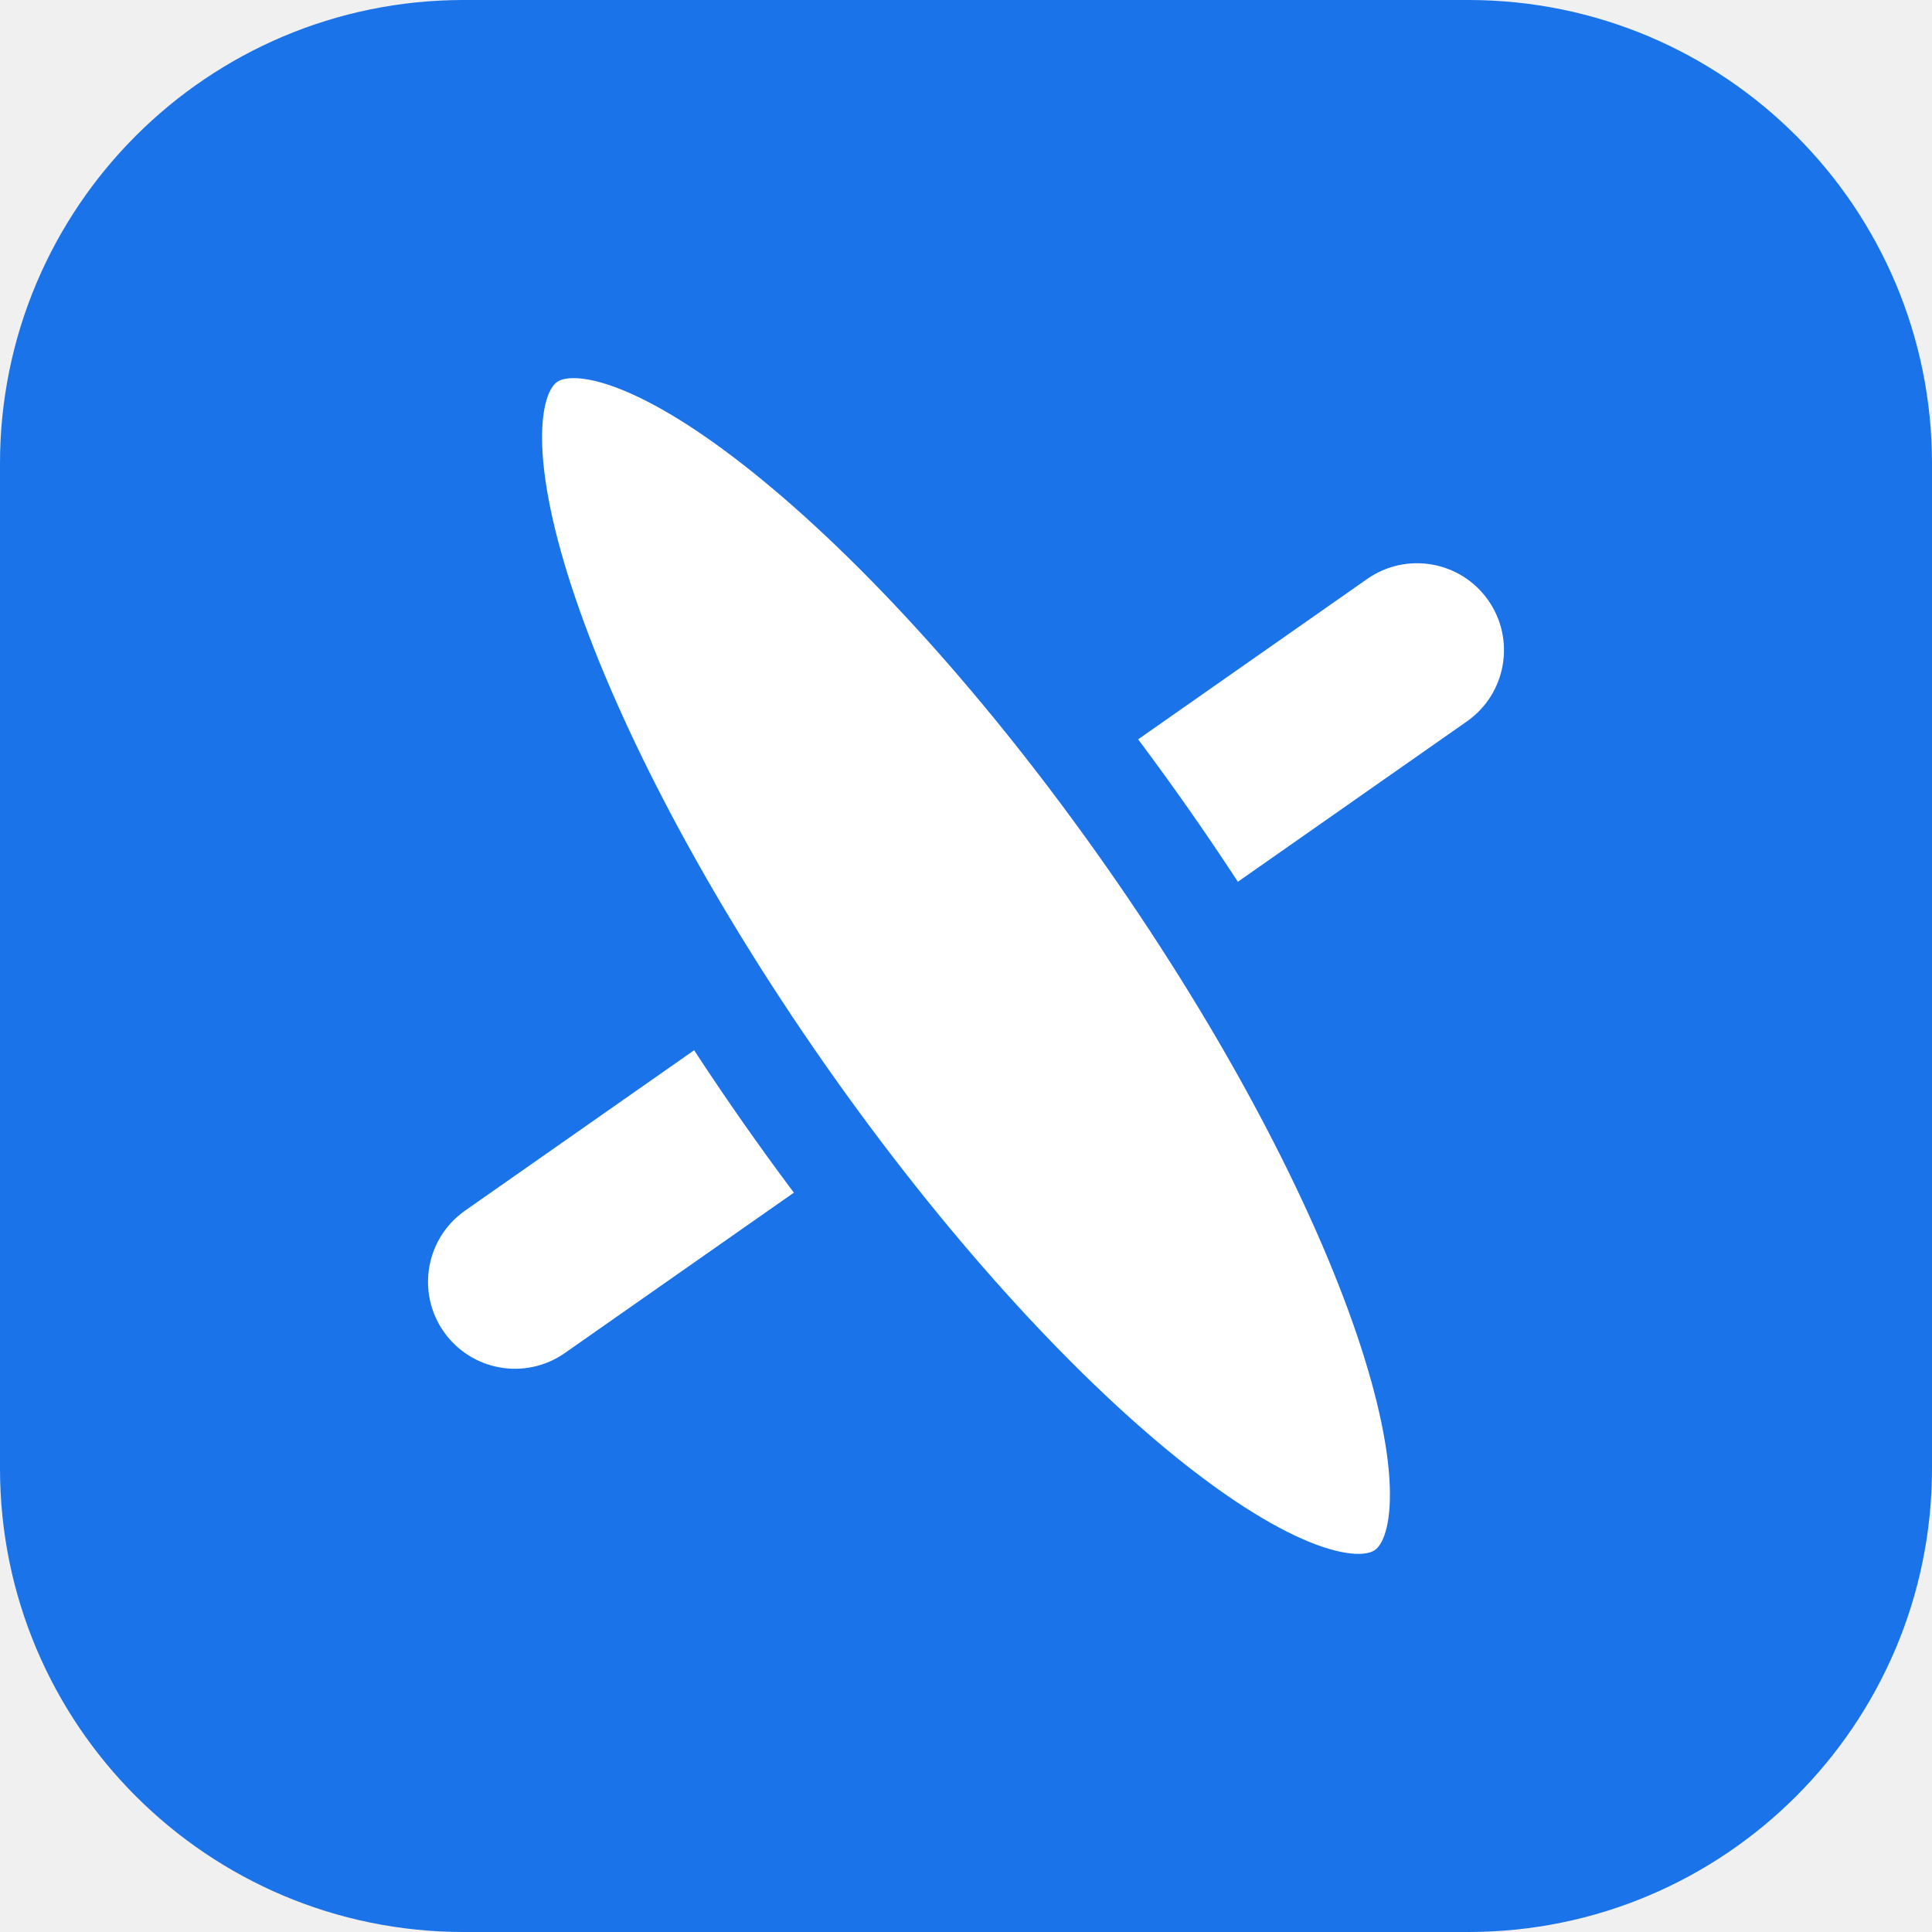
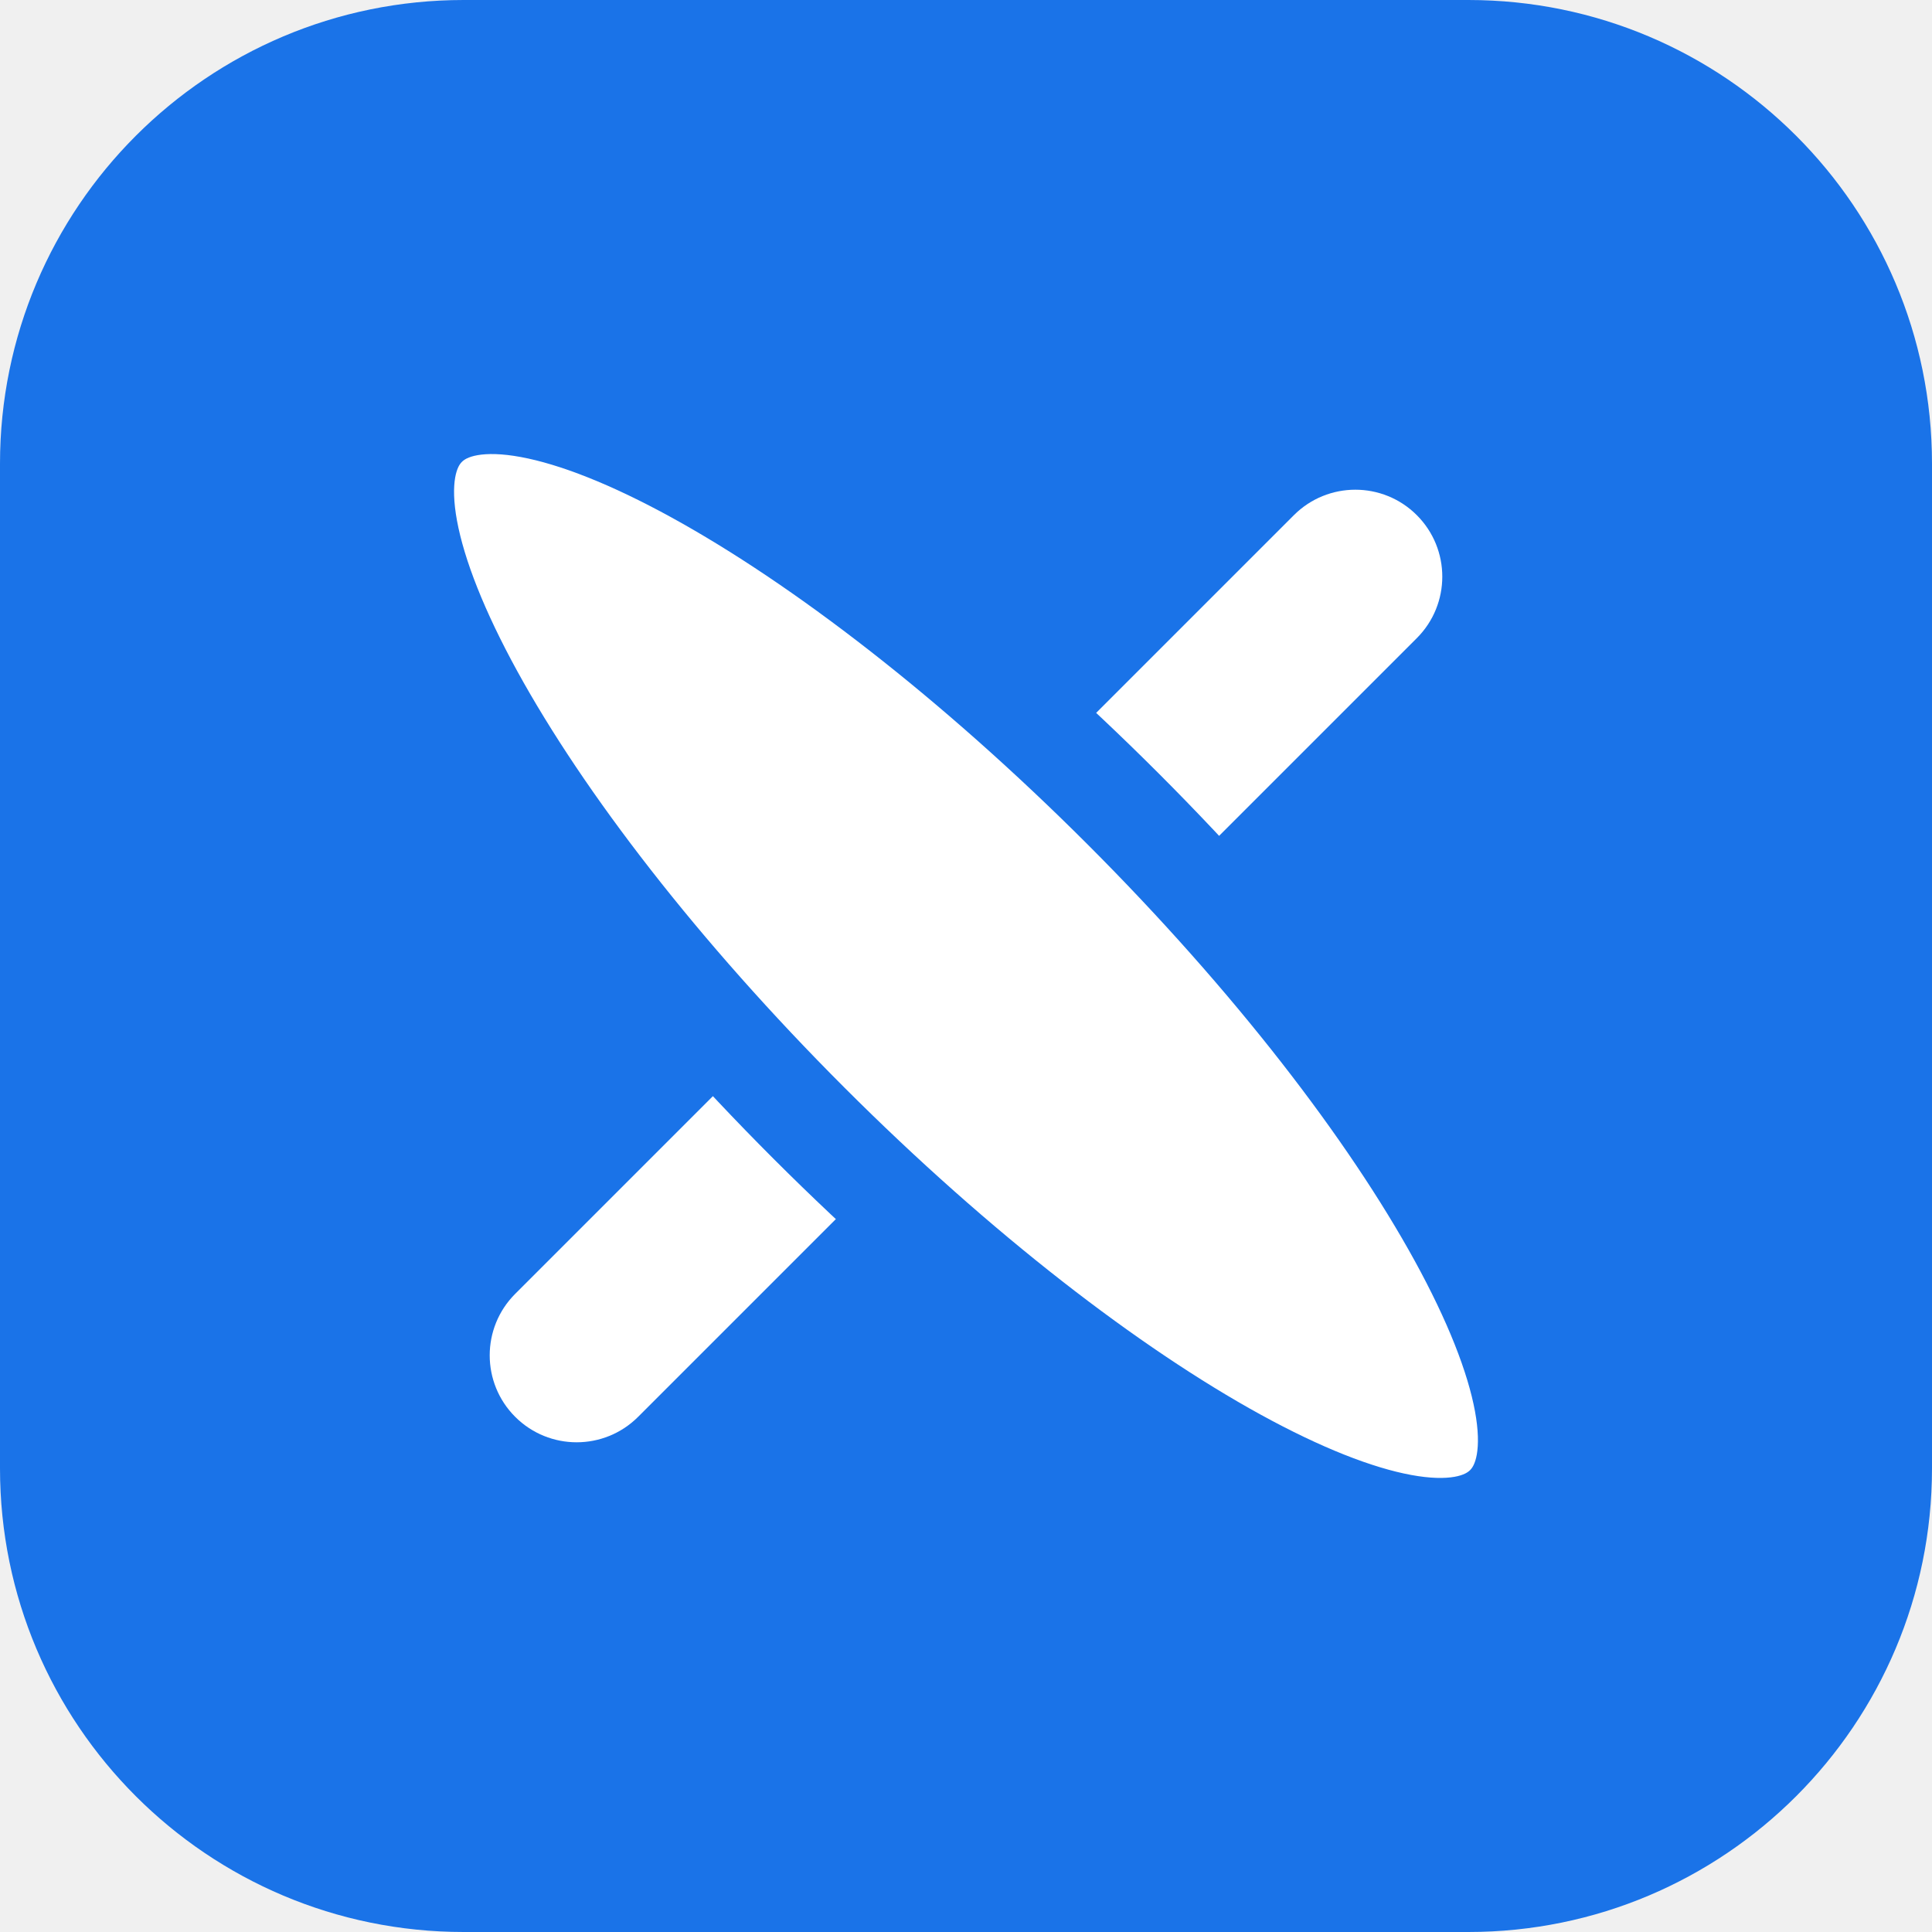
<svg xmlns="http://www.w3.org/2000/svg" viewBox="0 0 100 100">
  <rect width="100" height="100" rx="24" fill="#1a73e8" />
-   <g transform="rotate(-35 50 50)">
+   <g transform="rotate(-45 50 50)">
    <rect x="17" y="45.5" width="66" height="9" rx="4.5" fill="#ffffff" />
    <ellipse cx="50" cy="50" rx="11.5" ry="39.5" fill="#ffffff" stroke="#1a73e8" stroke-width="5.2" />
  </g>
</svg>
